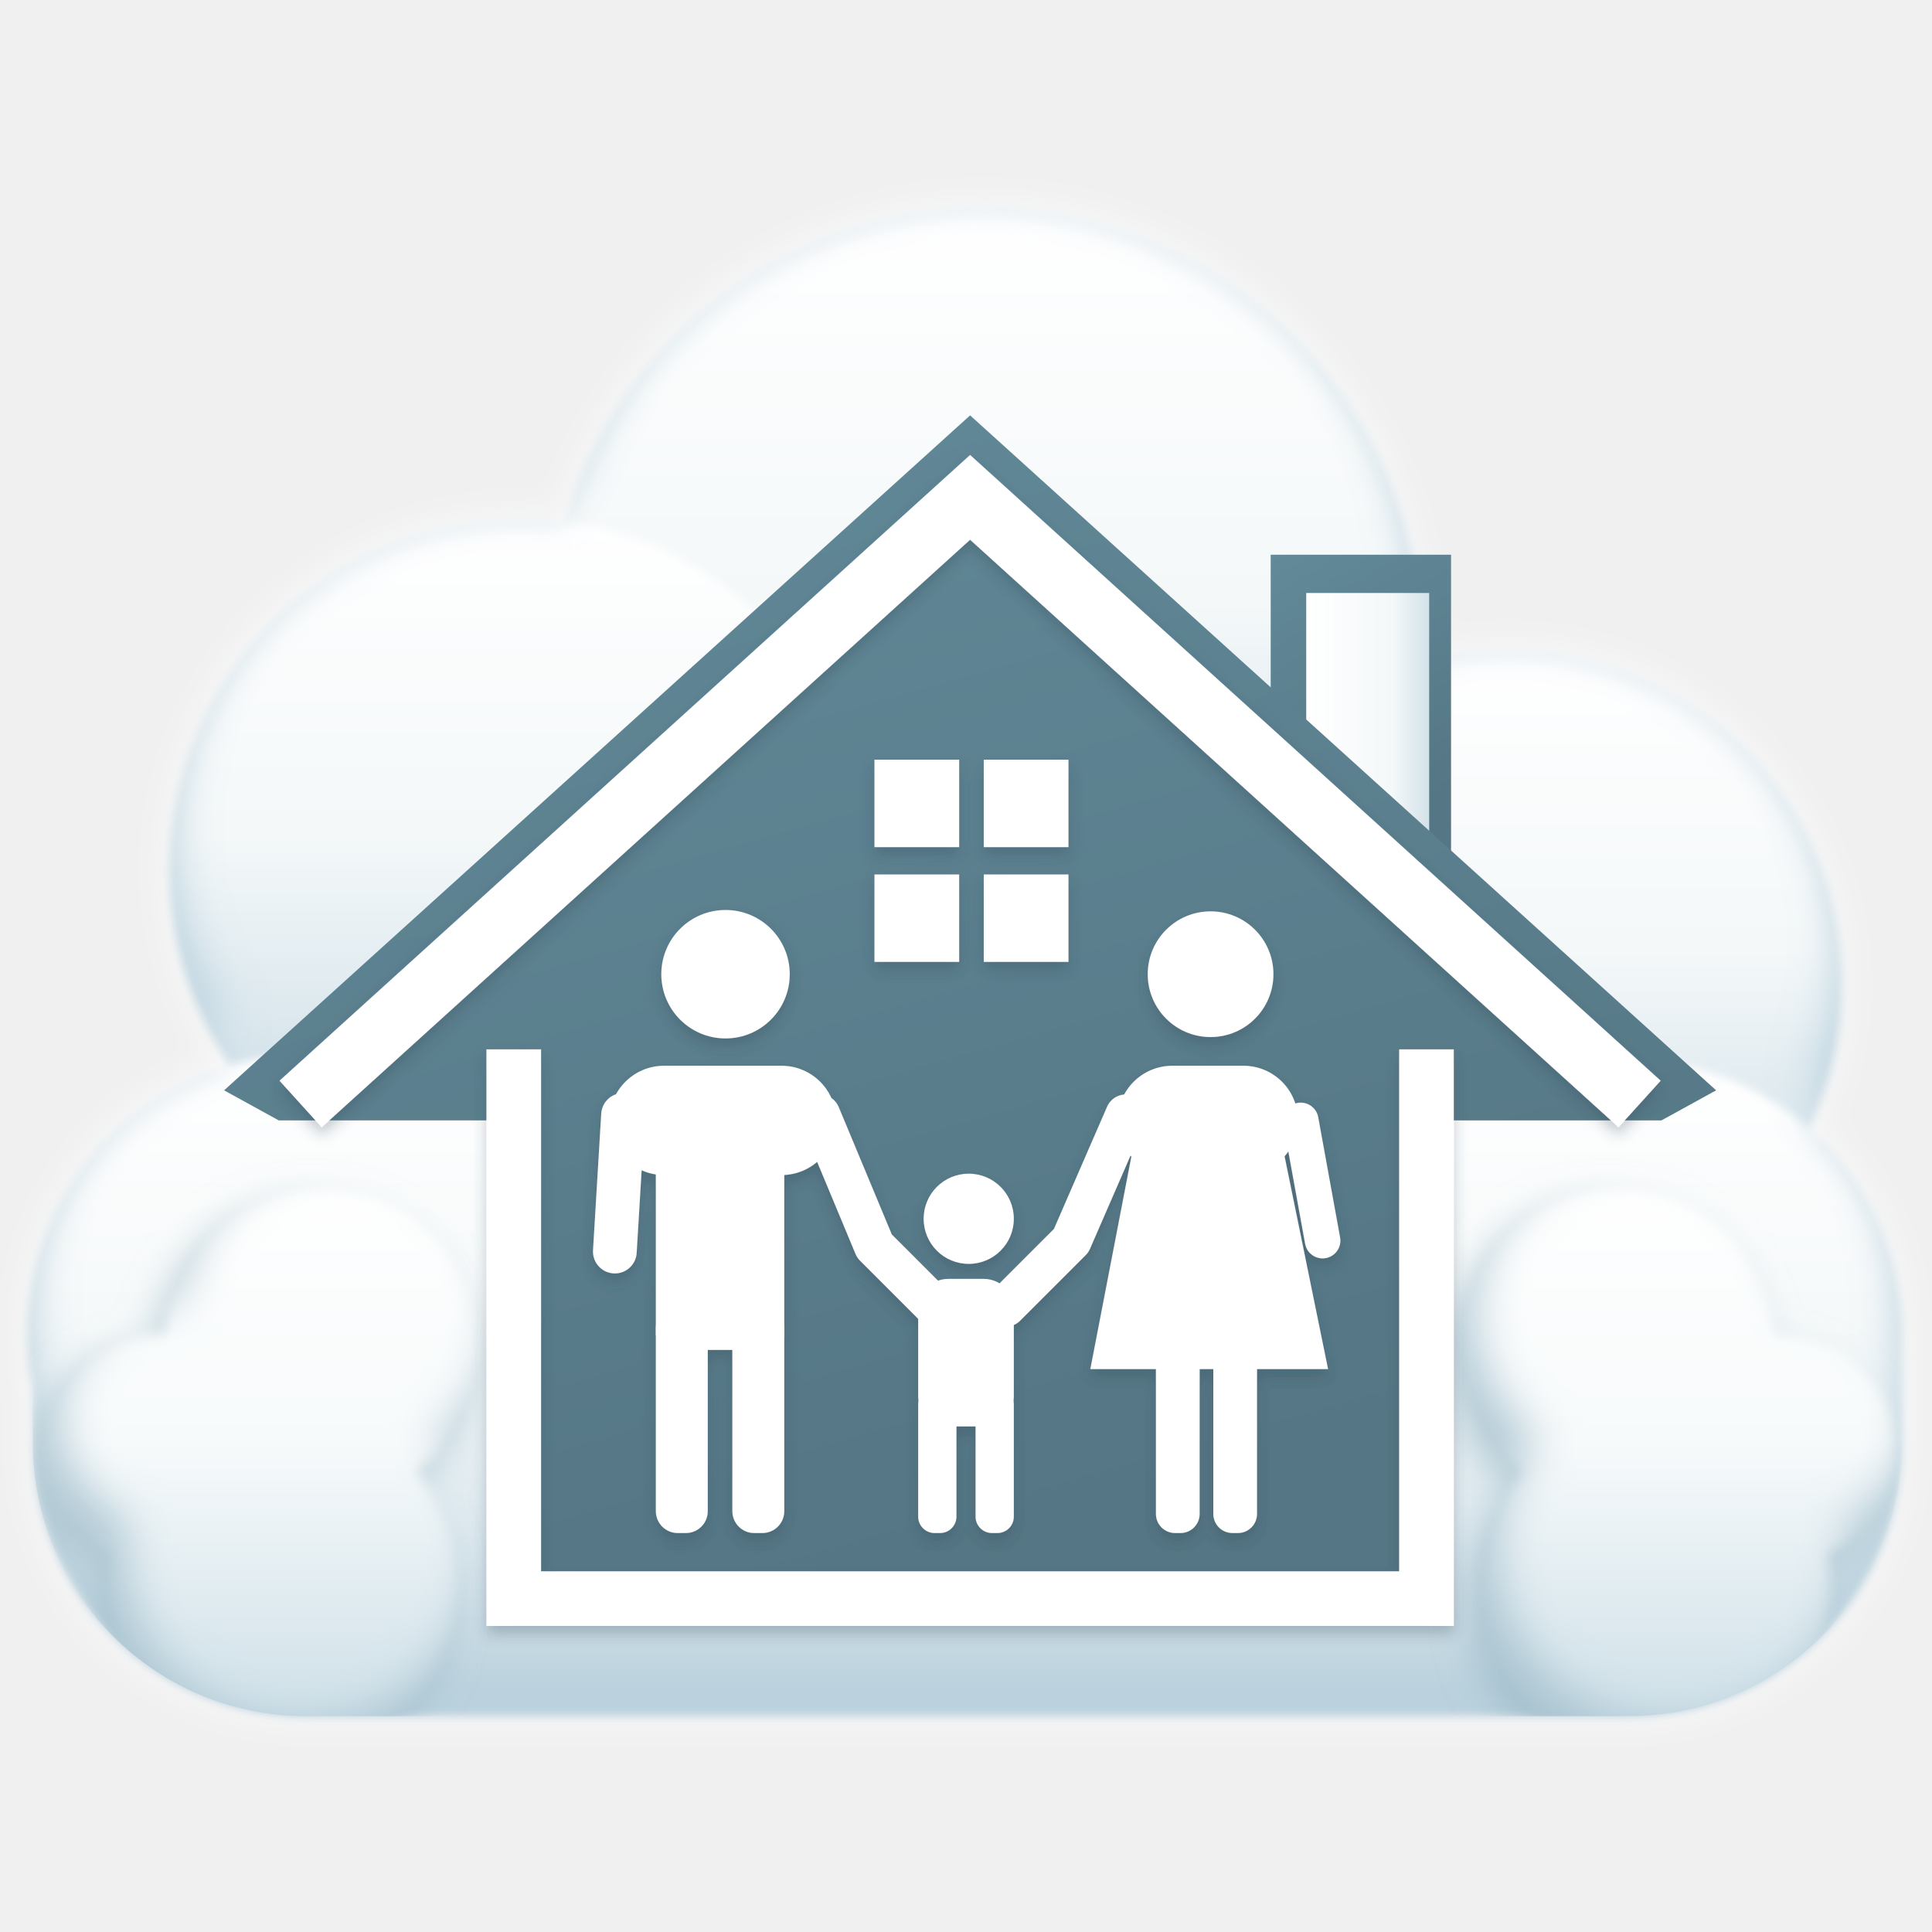
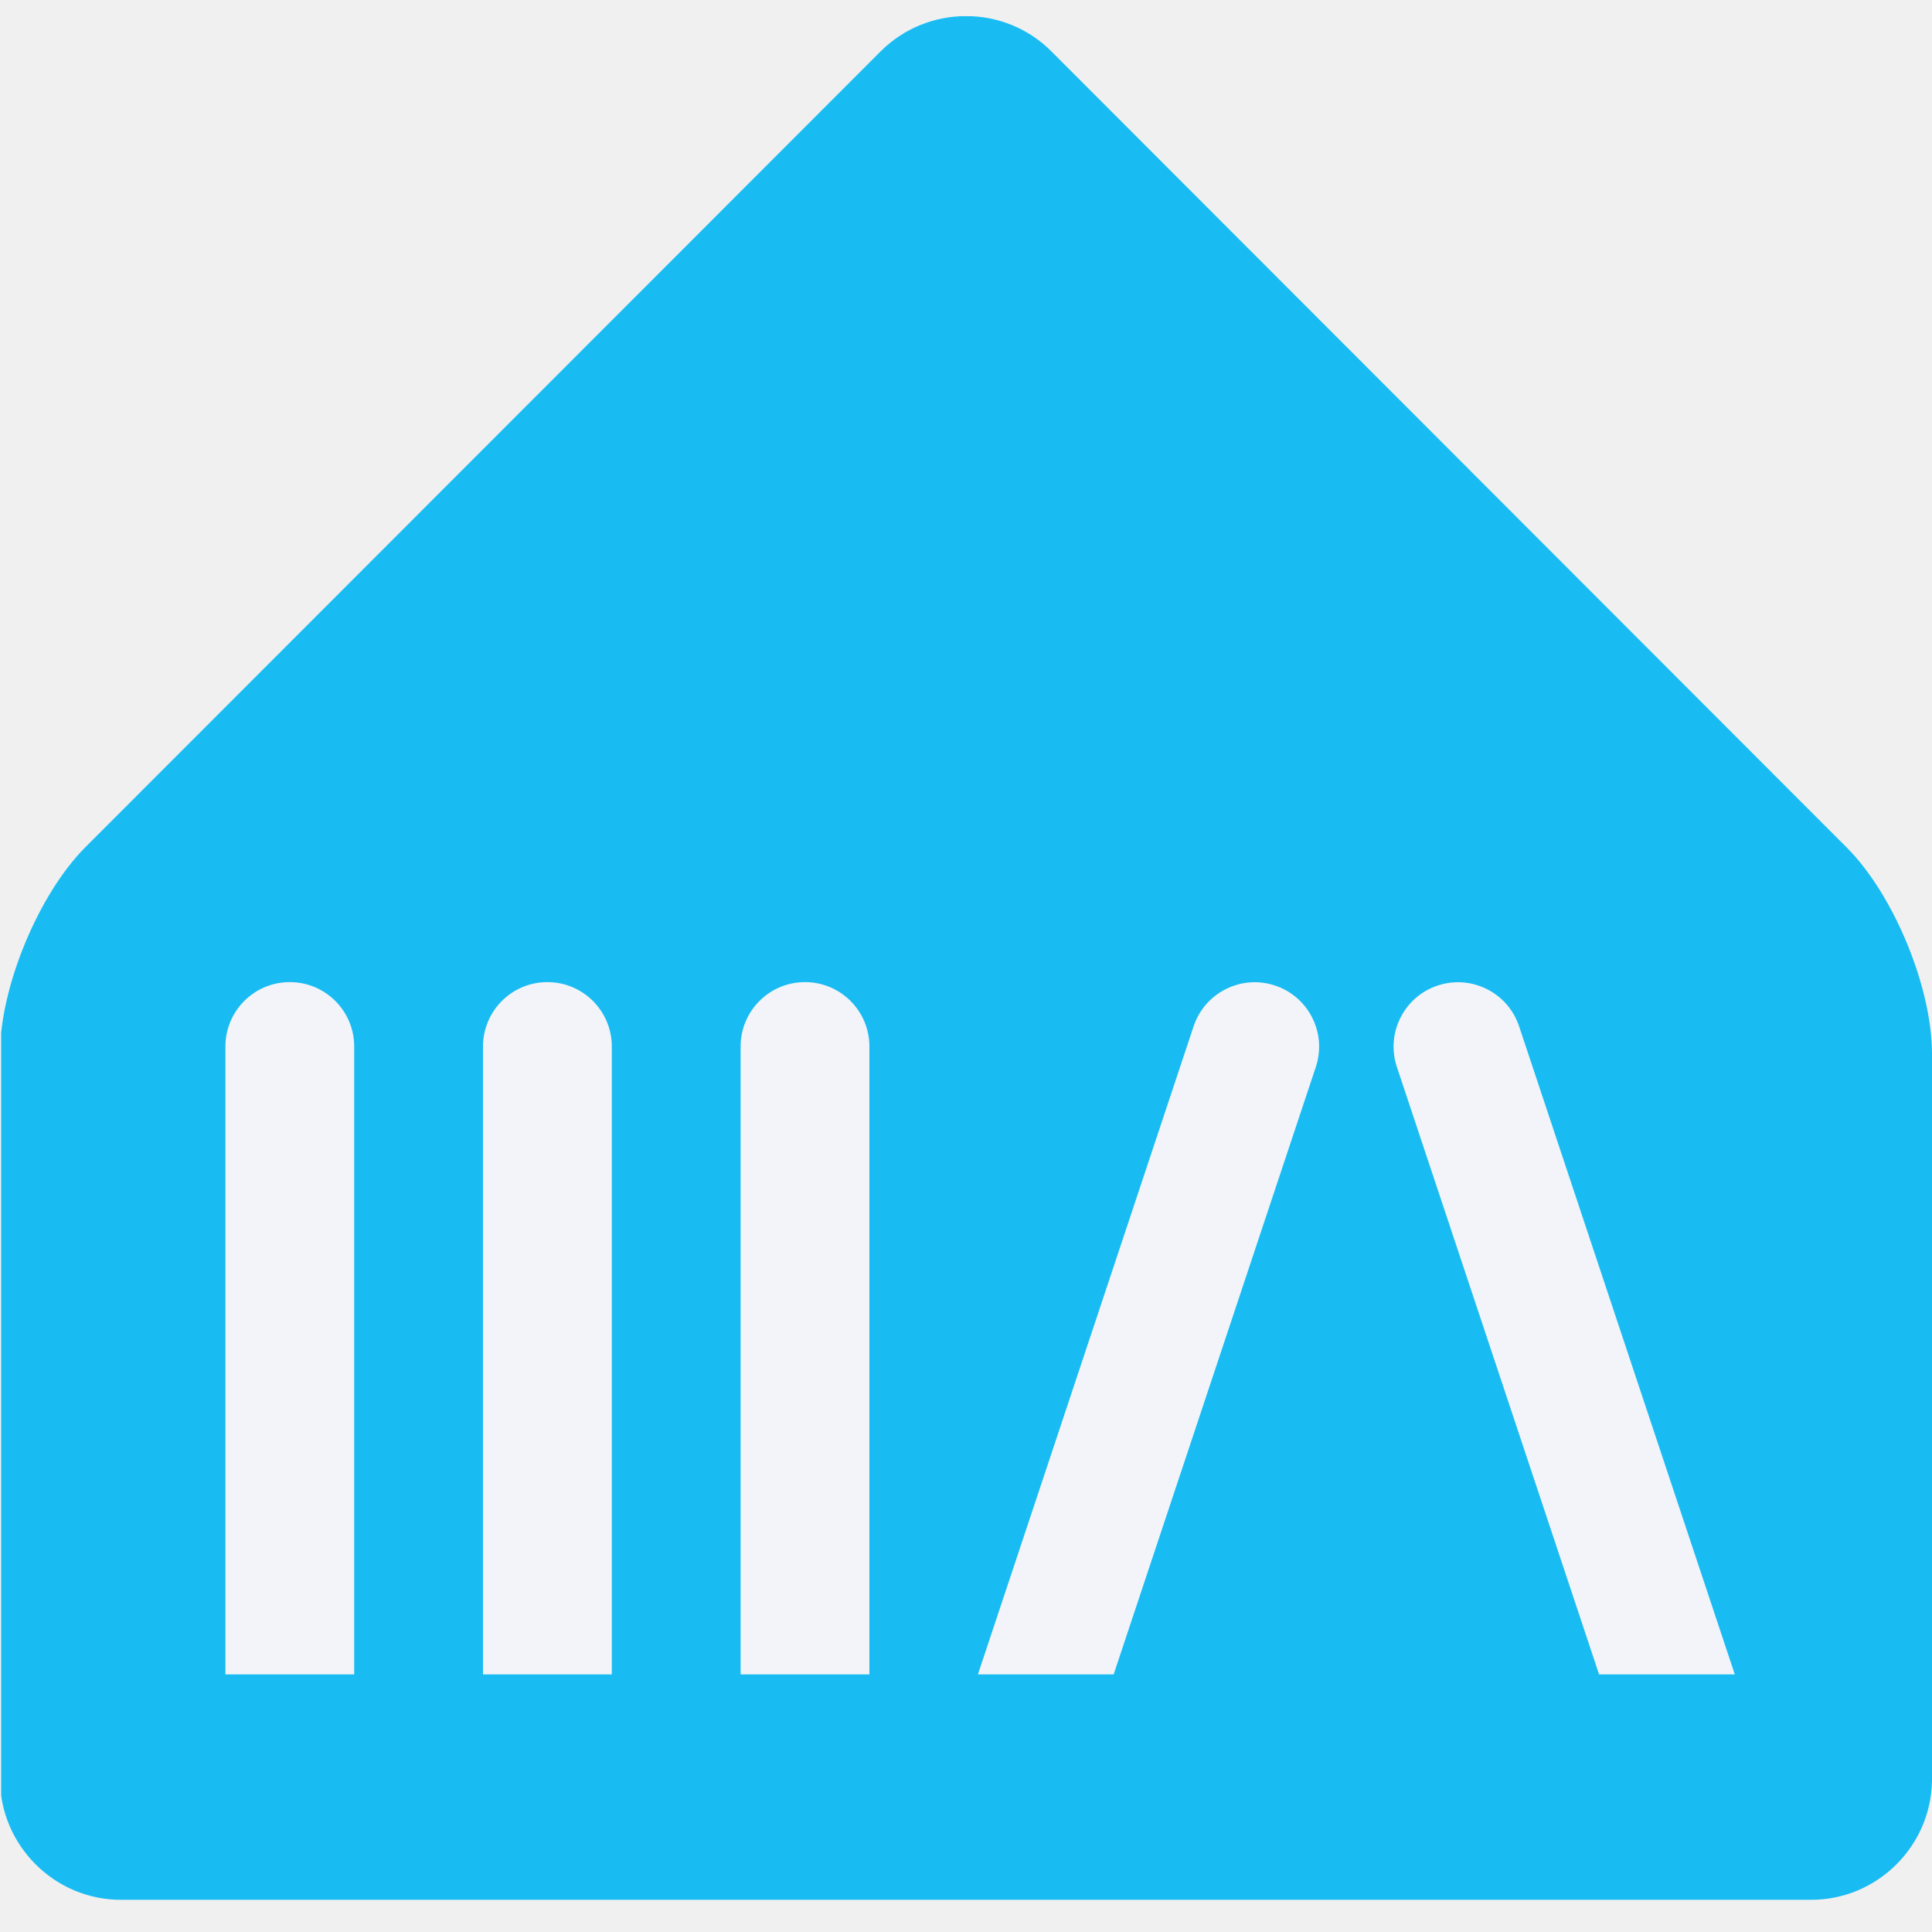
- <svg xmlns="http://www.w3.org/2000/svg" viewBox="0 -68 707 707" width="707" height="707">
-   <style>.halo{fill:#FFFFFF;opacity:.75}.cloud{fill:url(#cloud-fill)}.puff{fill:url(#puff-fill)}.house{fill:url(#house-fill)}.cut{fill:#FFFFFF}.line{fill:none;stroke:#FFFFFF}.chimney{fill:url(#house-fill)}.flue{fill:url(#flue-fill)}</style>
-   <defs>
-     <linearGradient id="cloud-fill" x1="0" y1="0" x2="0" y2="1">
-       <stop offset="0" stop-color="#FFFFFF" />
-       <stop offset=".45" stop-color="#F4F8F9" />
-       <stop offset=".72" stop-color="#DCE8EE" />
-       <stop offset="1" stop-color="#B9D0DC" />
-     </linearGradient>
-     <linearGradient id="puff-fill" x1="0" y1="360" x2="0" y2="560" gradientUnits="userSpaceOnUse">
-       <stop offset="0" stop-color="#FFFFFF" />
-       <stop offset=".5" stop-color="#F7FAFB" />
-       <stop offset="1" stop-color="#CFE0E8" />
-     </linearGradient>
-     <linearGradient id="house-fill" x1="0" y1="0" x2=".35" y2="1">
-       <stop offset="0" stop-color="#628A99" />
-       <stop offset="1" stop-color="#557684" />
-     </linearGradient>
-     <linearGradient id="flue-fill" x1="0" y1="0" x2="1" y2="0">
-       <stop offset="0" stop-color="#FFFFFF" />
-       <stop offset=".7" stop-color="#F4F8F9" />
-       <stop offset="1" stop-color="#D3E2E9" />
-     </linearGradient>
-     <filter color-interpolation-filters="sRGB" id="cloud-soft" x="-5%" y="-5%" width="110%" height="110%">
-       <feGaussianBlur in="SourceAlpha" stdDeviation="9" result="blur" />
-       <feOffset in="blur" dy="-16" result="up" />
-       <feComposite in="SourceAlpha" in2="up" operator="out" result="rim" />
-       <feFlood flood-color="#BAD2DE" flood-opacity=".9" />
-       <feComposite in2="rim" operator="in" result="shade" />
-       <feGaussianBlur in="SourceAlpha" stdDeviation="5" result="eblur" />
-       <feComposite in="SourceAlpha" in2="eblur" operator="out" result="edge" />
-       <feFlood flood-color="#B9D0DC" flood-opacity=".6" />
-       <feComposite in2="edge" operator="in" result="edgeshade" />
-       <feMerge>
-         <feMergeNode in="SourceGraphic" />
-         <feMergeNode in="shade" />
-         <feMergeNode in="edgeshade" />
-       </feMerge>
-       <feGaussianBlur stdDeviation="1.6" />
-     </filter>
-     <filter color-interpolation-filters="sRGB" id="halo-blur" x="-10%" y="-10%" width="120%" height="120%">
-       <feGaussianBlur stdDeviation="7" />
-     </filter>
-     <filter color-interpolation-filters="sRGB" id="lift" x="-10%" y="-10%" width="120%" height="125%">
-       <feDropShadow dx="0" dy="3" stdDeviation="2.5" flood-color="#2E4650" flood-opacity=".28" />
-     </filter>
-     <filter color-interpolation-filters="sRGB" id="puff-soft" x="-10%" y="-10%" width="120%" height="120%">
-       <feGaussianBlur in="SourceAlpha" stdDeviation="8" result="blur" />
-       <feOffset in="blur" dx="6" dy="-12" result="up" />
-       <feComposite in="SourceAlpha" in2="up" operator="out" result="rim" />
-       <feFlood flood-color="#9FBCCA" flood-opacity=".75" />
-       <feComposite in2="rim" operator="in" result="shade" />
-       <feMerge result="puff">
-         <feMergeNode in="SourceGraphic" />
-         <feMergeNode in="shade" />
-       </feMerge>
-       <feGaussianBlur in="puff" stdDeviation="2.2" result="softpuff" />
-       <feGaussianBlur in="SourceAlpha" stdDeviation="7" result="sblur" />
-       <feOffset in="sblur" dx="-4" dy="6" result="soff" />
-       <feFlood flood-color="#8FAFBE" flood-opacity=".55" />
-       <feComposite in2="soff" operator="in" result="drop" />
-       <feMerge>
-         <feMergeNode in="drop" />
-         <feMergeNode in="softpuff" />
-       </feMerge>
-     </filter>
-     <clipPath id="in-cloud">
-       <circle cx="360" cy="168" r="160" />
-       <circle cx="190" cy="250" r="128" />
-       <circle cx="552" cy="292" r="122" />
-       <circle cx="112" cy="420" r="102" />
-       <circle cx="596" cy="428" r="100" />
-       <rect x="12" y="320" width="684" height="240" rx="100" />
-     </clipPath>
-     <g id="cloud-shape">
-       <circle cx="360" cy="168" r="160" />
-       <circle cx="190" cy="250" r="128" />
-       <circle cx="552" cy="292" r="122" />
-       <circle cx="112" cy="420" r="102" />
-       <circle cx="596" cy="428" r="100" />
-       <rect x="12" y="320" width="684" height="240" rx="100" />
-     </g>
-   </defs>
-   <use href="#cloud-shape" class="halo" filter="url(#halo-blur)" />
-   <use href="#cloud-shape" class="cloud" filter="url(#cloud-soft)" />
-   <g class="puff" clip-path="url(#in-cloud)" filter="url(#puff-soft)">
-     <circle cx="118" cy="424" r="58" />
-     <circle cx="58" cy="462" r="42" />
-     <circle cx="104" cy="512" r="64" />
-     <circle cx="592" cy="424" r="58" />
-     <circle cx="652" cy="462" r="42" />
-     <circle cx="606" cy="512" r="64" />
-   </g>
-   <rect class="chimney" x="465" y="135" width="66" height="112" />
-   <rect class="flue" x="478" y="149" width="45" height="98" />
-   <polygon class="house" points="355,84 82,331 102,342 188,342 188,527 522,527 522,342 608,342 628,331" />
-   <g filter="url(#lift)">
-     <polyline class="line" points="110,336 355,114 600,336" stroke-width="23" stroke-linejoin="miter" />
-     <path class="line" d="M188 316 V517 H522 V316" stroke-width="20" stroke-linejoin="miter" />
-     <g class="cut">
-       <rect x="320" y="210" width="31" height="32" />
-       <rect x="360" y="210" width="31" height="32" />
-       <rect x="320" y="252" width="31" height="32" />
-       <rect x="360" y="252" width="31" height="32" />
-       <circle cx="265.5" cy="288.5" r="23.5" />
-       <rect x="223" y="322" width="83" height="40" rx="20" />
-       <rect x="240" y="330" width="47" height="96" rx="6" />
-       <rect x="240" y="410" width="19" height="83" rx="8" />
-       <rect x="268" y="410" width="19" height="83" rx="8" />
-       <circle cx="443" cy="288.5" r="23" />
-       <rect x="409" y="322" width="66" height="40" rx="20" />
-       <path d="M416 345 H468 L486 433 H399 Z" />
-       <rect x="423" y="425" width="16" height="68" rx="7" />
-       <rect x="444" y="425" width="16" height="68" rx="7" />
-       <circle cx="354.5" cy="378" r="16.5" />
-       <rect x="336" y="400" width="35" height="54" rx="11" />
-       <rect x="336" y="440" width="14" height="53" rx="6" />
-       <rect x="357" y="440" width="14" height="53" rx="6" />
-     </g>
-     <g class="line" stroke-linecap="round" stroke-linejoin="round">
-       <path d="M228 340 L225 390" stroke-width="16" />
-       <path d="M476 342 L484 386" stroke-width="13" />
-       <path d="M300 340 L320 388 L342 410" stroke-width="15" />
-       <path d="M412 340 L392 386 L368 410" stroke-width="15" />
+ <svg xmlns="http://www.w3.org/2000/svg" width="240" height="240" viewBox="0 0 240 240" fill="none" version="1.1" id="svg18">
+   <g clip-path="url(#clipPath19)" id="g17" transform="translate(0,2)">
+     <path d="m 109.394,4.381 c 5.848,-5.842 15.394,-5.842 21.212,0 l 98.788,98.888 c 5.848,5.842 10.606,17.374 10.606,25.638 v 90.11 l -0.005,0.356 c -0.206,8.086 -6.881,14.628 -14.995,14.628 H 15 C 6.758,234.001 2.40473e-5,227.22 0,218.987 v -90.11 c 1.20331e-4,-8.264 4.788,-19.796 10.606,-25.638 z" fill="#f2f4f9" id="path1" />
+     <path d="m 109.394,4.381 c 5.848,-5.842 15.394,-5.842 21.212,0 l 98.788,98.888 c 5.848,5.842 10.606,17.374 10.606,25.638 v 90.11 l -0.005,0.356 c -0.206,8.086 -6.881,14.628 -14.995,14.628 H 15 C 6.758,234.001 2.40473e-5,227.22 0,218.987 v -90.11 c 1.20331e-4,-8.264 4.788,-19.796 10.606,-25.638 z M 36,120.001 c -4.418,0 -8,3.581 -8,8 v 78 h 16 v -78 c 0,-4.419 -3.582,-8 -8,-8 z m 32,0 c -4.418,0 -8,3.581 -8,8 v 78 h 16 v -78 c 0,-4.419 -3.582,-8 -8,-8 z m 32,0 c -4.418,0 -8,3.581 -8,8 v 78 h 16 v -78 c 0,-4.419 -3.582,-8 -8,-8 z m 58.393,0.426 c -4.193,-1.395 -8.722,0.873 -10.118,5.065 l -26.796,80.509 h 16.863 l 25.114,-75.457 c 1.395,-4.192 -0.872,-8.721 -5.063,-10.117 z m 30.315,5.065 c -1.395,-4.192 -5.925,-6.46 -10.117,-5.065 -4.192,1.396 -6.46,5.925 -5.065,10.117 l 25.116,75.457 h 16.862 z" fill="#18bcf2" id="path2" />
+     <g clip-path="url(#clip1_3_51)" id="g16">
+       <path d="m 482.363,47.06 v 146.89 h -26.91 v -85.83 l -33.86,85.82 h -26.03 l -33.47,-85.14 v 85.14 h -26.23 V 47.06 h 26.23 l 46.48,114.99 46.88,-114.99 z" fill="#f2f4f9" id="path3" />
+       <path d="m 581.292,193.94 c -0.85,-2.74 -1.47,-6.07 -1.86,-9.98 -5.94,8.42 -15.46,12.62 -28.58,12.62 -10.96,0 -20.65,-3.16 -29.06,-9.49 -8.02,-6.46 -12.04,-17.12 -12.04,-32 V 94.51 h 26.23 v 55.29 c 0,8.94 2.09,15.1 6.26,18.5 4.11,3.33 8.84,4.99 14.19,4.99 5.74,0 10.89,-1.79 15.46,-5.38 4.63,-3.65 6.95,-9.75 6.95,-18.3 V 94.52 h 26.32 v 81.03 c 0,6.65 0.65,12.79 1.96,18.4 h -25.83 z" fill="#f2f4f9" id="path4" />
+       <path d="m 663.403,175.74 c 4.44,0 7.93,-0.86 10.47,-2.59 2.54,-1.73 3.82,-4.22 3.82,-7.49 0,-4.83 -3.23,-8.03 -9.69,-9.59 l -13.21,-3.62 c -10.05,-2.61 -17.37,-6.36 -21.97,-11.25 -4.6,-4.89 -6.9,-10.89 -6.9,-18.01 0,-9.39 3.39,-17.03 10.18,-22.9 6.78,-5.87 15.95,-8.81 27.5,-8.81 10.18,0 18.69,2.33 25.54,7 6.85,4.67 11.02,11.11 12.53,19.33 l -23.39,5.38 c -0.39,-3.26 -1.86,-5.84 -4.4,-7.73 -2.54,-1.89 -5.71,-2.84 -9.49,-2.84 -3.98,0 -7.11,0.9 -9.39,2.69 -2.28,1.79 -3.42,4.29 -3.42,7.49 0,2.41 0.88,4.4 2.64,5.97 1.76,1.57 4.63,2.9 8.61,4.01 l 13.02,3.43 c 9.2,2.41 16.18,6.13 20.94,11.16 4.76,5.02 7.14,11.12 7.14,18.3 0,9.39 -3.59,16.9 -10.76,22.51 -7.18,5.61 -16.96,8.42 -29.36,8.42 -12.4,0 -21.22,-2.53 -28.23,-7.58 -7.01,-5.05 -11.14,-11.95 -12.38,-20.7 l 23.98,-4.01 c 0.33,3.52 1.92,6.31 4.8,8.37 2.87,2.05 6.69,3.08 11.45,3.08 z" fill="#f2f4f9" id="path5" />
+       <path d="m 720.062,60.66 c 0,-4.37 1.53,-8.07 4.6,-11.11 3.07,-3.03 6.82,-4.55 11.25,-4.55 4.43,0 8.19,1.52 11.25,4.55 3.07,3.03 4.6,6.74 4.6,11.11 0,4.37 -1.53,8.27 -4.6,11.3 -3.07,3.03 -6.82,4.55 -11.25,4.55 -4.43,0 -8.19,-1.52 -11.25,-4.55 -3.07,-3.03 -4.6,-6.8 -4.6,-11.3 z m 29.06,33.86 v 99.43 h -26.23 V 94.52 Z" fill="#f2f4f9" id="path6" />
+       <path d="m 818.513,91.48 c 11.42,0 21.28,2.84 29.6,8.51 8.32,5.67 13.88,13.21 16.69,22.61 l -22.41,9 c -1.63,-4.96 -4.58,-8.94 -8.86,-11.94 -4.27,-3 -9.15,-4.5 -14.63,-4.5 -7.9,0 -14.11,2.63 -18.64,7.88 -4.54,5.25 -6.8,12.31 -6.8,21.19 0,8.88 2.3,15.87 6.9,20.99 4.6,5.12 10.78,7.68 18.54,7.68 5.61,0 10.57,-1.43 14.87,-4.31 4.31,-2.87 7.31,-6.72 9,-11.55 l 22.02,8.22 c -3.2,9.59 -9,17.21 -17.42,22.85 -8.42,5.64 -18.1,8.46 -29.06,8.46 -15.2,0 -27.52,-4.83 -36.94,-14.48 -9.43,-9.66 -14.14,-22.28 -14.14,-37.87 0,-15.59 4.73,-28.36 14.19,-38.12 9.46,-9.75 21.82,-14.63 37.09,-14.63 z" fill="#f2f4f9" id="path7" />
+       <path d="m 1020.39,160.67 h -53.137 l -11.65,33.27 h -28.48 l 52.95,-146.88 h 27.687 l 52.84,146.89 h -29.06 l -11.16,-33.27 z m -8.02,-22.8 -18.497,-53.72 -18.59,53.72 z" fill="#f2f4f9" id="path8" />
+       <path d="m 1109.45,175.74 c 4.44,0 7.93,-0.86 10.47,-2.59 2.54,-1.73 3.82,-4.22 3.82,-7.49 0,-4.83 -3.23,-8.03 -9.69,-9.59 l -13.21,-3.62 c -10.05,-2.61 -17.37,-6.36 -21.97,-11.25 -4.6,-4.89 -6.9,-10.89 -6.9,-18.01 0,-9.39 3.39,-17.03 10.18,-22.9 6.78,-5.87 15.95,-8.81 27.5,-8.81 10.18,0 18.69,2.33 25.54,7 6.85,4.67 11.02,11.11 12.53,19.33 l -23.39,5.38 c -0.39,-3.26 -1.86,-5.84 -4.4,-7.73 -2.54,-1.89 -5.71,-2.84 -9.49,-2.84 -3.98,0 -7.11,0.9 -9.39,2.69 -2.28,1.79 -3.42,4.29 -3.42,7.49 0,2.41 0.88,4.4 2.64,5.97 1.76,1.57 4.63,2.9 8.61,4.01 l 13.02,3.43 c 9.2,2.41 16.18,6.13 20.94,11.16 4.76,5.02 7.14,11.12 7.14,18.3 0,9.39 -3.59,16.9 -10.76,22.51 -7.18,5.61 -16.96,8.42 -29.36,8.42 -12.4,0 -21.22,-2.53 -28.23,-7.58 -7.01,-5.05 -11.14,-11.95 -12.38,-20.7 l 23.98,-4.01 c 0.33,3.52 1.92,6.31 4.8,8.37 2.87,2.05 6.69,3.08 11.45,3.08 z" fill="#f2f4f9" id="path9" />
+       <path d="m 1202.41,175.74 c 4.44,0 7.93,-0.86 10.47,-2.59 2.54,-1.73 3.82,-4.22 3.82,-7.49 0,-4.83 -3.23,-8.03 -9.69,-9.59 l -13.21,-3.62 c -10.05,-2.61 -17.37,-6.36 -21.97,-11.25 -4.6,-4.89 -6.9,-10.89 -6.9,-18.01 0,-9.39 3.39,-17.03 10.18,-22.9 6.78,-5.87 15.95,-8.81 27.5,-8.81 10.18,0 18.69,2.33 25.54,7 6.85,4.67 11.02,11.11 12.53,19.33 l -23.39,5.38 c -0.39,-3.26 -1.86,-5.84 -4.4,-7.73 -2.54,-1.89 -5.71,-2.84 -9.49,-2.84 -3.98,0 -7.11,0.9 -9.39,2.69 -2.28,1.79 -3.42,4.29 -3.42,7.49 0,2.41 0.88,4.4 2.64,5.97 1.76,1.57 4.63,2.9 8.61,4.01 l 13.02,3.43 c 9.2,2.41 16.18,6.13 20.94,11.16 4.76,5.02 7.14,11.12 7.14,18.3 0,9.39 -3.59,16.9 -10.76,22.51 -7.18,5.61 -16.96,8.42 -29.36,8.42 -12.4,0 -21.22,-2.53 -28.23,-7.58 -7.01,-5.05 -11.14,-11.95 -12.38,-20.7 l 23.98,-4.01 c 0.33,3.52 1.92,6.31 4.8,8.37 2.87,2.05 6.69,3.08 11.45,3.08 z" fill="#f2f4f9" id="path10" />
+       <path d="m 1259.07,60.66 c 0,-4.37 1.53,-8.07 4.6,-11.11 3.07,-3.03 6.82,-4.55 11.25,-4.55 4.43,0 8.19,1.52 11.25,4.55 3.07,3.03 4.6,6.74 4.6,11.11 0,4.37 -1.53,8.27 -4.6,11.3 -3.07,3.03 -6.82,4.55 -11.25,4.55 -4.43,0 -8.19,-1.52 -11.25,-4.55 -3.07,-3.03 -4.6,-6.8 -4.6,-11.3 z m 29.07,33.86 v 99.43 h -26.23 V 94.52 Z" fill="#f2f4f9" id="path11" />
+       <path d="m 1347.25,175.74 c 4.44,0 7.93,-0.86 10.47,-2.59 2.54,-1.73 3.82,-4.22 3.82,-7.49 0,-4.83 -3.23,-8.03 -9.69,-9.59 l -13.21,-3.62 c -10.05,-2.61 -17.37,-6.36 -21.97,-11.25 -4.6,-4.89 -6.9,-10.89 -6.9,-18.01 0,-9.39 3.39,-17.03 10.18,-22.9 6.78,-5.87 15.95,-8.81 27.5,-8.81 10.18,0 18.69,2.33 25.54,7 6.85,4.67 11.02,11.11 12.53,19.33 l -23.39,5.38 c -0.39,-3.26 -1.86,-5.84 -4.4,-7.73 -2.54,-1.89 -5.71,-2.84 -9.49,-2.84 -3.98,0 -7.11,0.9 -9.39,2.69 -2.28,1.79 -3.42,4.29 -3.42,7.49 0,2.41 0.88,4.4 2.64,5.97 1.76,1.57 4.63,2.9 8.61,4.01 l 13.02,3.43 c 9.2,2.41 16.18,6.13 20.94,11.16 4.76,5.02 7.14,11.12 7.14,18.3 0,9.39 -3.59,16.9 -10.76,22.51 -7.18,5.61 -16.96,8.42 -29.36,8.42 -12.4,0 -21.22,-2.53 -28.23,-7.58 -7.01,-5.05 -11.14,-11.95 -12.38,-20.7 l 23.98,-4.01 c 0.33,3.52 1.92,6.31 4.8,8.37 2.87,2.05 6.69,3.08 11.45,3.08 z" fill="#f2f4f9" id="path12" />
+       <path d="m 1462.53,193.94 c -6.39,1.63 -12.43,2.45 -18.1,2.45 -10.63,0 -18.87,-2.85 -24.71,-8.56 -5.84,-5.71 -8.76,-14.37 -8.76,-25.98 v -44.82 h -15.17 V 94.52 h 15.17 V 63.69 h 25.83 v 30.83 h 22.9 v 22.51 h -22.9 v 40.02 c -0.2,10.7 4.01,16.05 12.62,16.05 3.07,0 6.43,-0.59 10.08,-1.76 l 3.03,22.61 z" fill="#f2f4f9" id="path13" />
+       <path d="m 1542.67,193.94 c -0.59,-3.13 -1.08,-6.52 -1.47,-10.18 -2.81,3.85 -6.77,6.95 -11.89,9.3 -5.12,2.35 -10.98,3.52 -17.57,3.52 -10.83,0 -19.56,-2.9 -26.18,-8.71 -6.62,-5.81 -9.93,-13.67 -9.93,-23.58 0,-9.91 3.21,-17.53 9.64,-23.05 6.42,-5.51 15.25,-8.27 26.47,-8.27 h 28.87 v -3.33 c 0,-5.74 -1.73,-10.01 -5.19,-12.82 -3.46,-2.8 -8.29,-4.21 -14.48,-4.21 -10.96,0 -18.82,4.67 -23.58,13.99 l -19.08,-10.86 c 8.55,-16.18 23.32,-24.27 44.33,-24.27 12.66,0 23.06,3.3 31.22,9.88 8.15,6.59 12.23,17.29 12.23,32.1 v 38.07 c 0,10.83 0.62,18.3 1.86,22.41 h -25.25 z m -1.86,-43.06 h -22.8 c -5.02,0 -8.92,1.16 -11.69,3.47 -2.77,2.32 -4.16,5.5 -4.16,9.54 0,4.04 1.45,7.31 4.35,9.59 2.9,2.29 7,3.43 12.28,3.43 6.46,0 11.74,-1.96 15.85,-5.87 4.11,-3.91 6.17,-9.98 6.17,-18.2 z" fill="#f2f4f9" id="path14" />
+       <path d="m 1682.71,132.78 v 61.16 h -26.13 v -55.49 c 0,-9.07 -2.05,-15.17 -6.17,-18.3 -4.18,-3.2 -8.81,-4.79 -13.9,-4.79 -5.94,0 -11.19,1.79 -15.75,5.38 -4.7,3.72 -7.05,9.82 -7.05,18.3 v 54.9 h -26.03 V 94.52 h 24.66 l 0.78,9.88 c 2.8,-3.91 6.83,-7.05 12.09,-9.39 5.25,-2.35 10.91,-3.52 16.98,-3.52 12.85,0 22.82,3.61 29.9,10.81 7.08,7.21 10.62,17.37 10.62,30.48 z" fill="#f2f4f9" id="path15" />
+       <path d="m 1762.08,193.94 c -6.39,1.63 -12.43,2.45 -18.1,2.45 -10.63,0 -18.87,-2.85 -24.71,-8.56 -5.84,-5.71 -8.76,-14.37 -8.76,-25.98 v -44.82 h -15.17 V 94.52 h 15.17 V 63.69 h 25.83 v 30.83 h 22.9 v 22.51 h -22.9 v 40.02 c -0.2,10.7 4.01,16.05 12.62,16.05 3.07,0 6.43,-0.59 10.08,-1.76 l 3.03,22.61 z" fill="#f2f4f9" id="path16" />
    </g>
  </g>
+   <defs id="defs18">
+     <clipPath id="clip0_3_51">
+       <rect width="1762" height="240" fill="#ffffff" id="rect17" x="0" y="0" />
+     </clipPath>
+     <clipPath id="clip1_3_51">
+       <rect width="1426" height="154" fill="#ffffff" transform="translate(336,43)" id="rect18" x="0" y="0" />
+     </clipPath>
+     <clipPath clipPathUnits="userSpaceOnUse" id="clipPath19">
+       <rect style="fill:none;fill-opacity:1;stroke-width:0.905" id="rect20" width="239.887" height="239.555" x="0.142" y="0.01" />
+     </clipPath>
+   </defs>
</svg>
